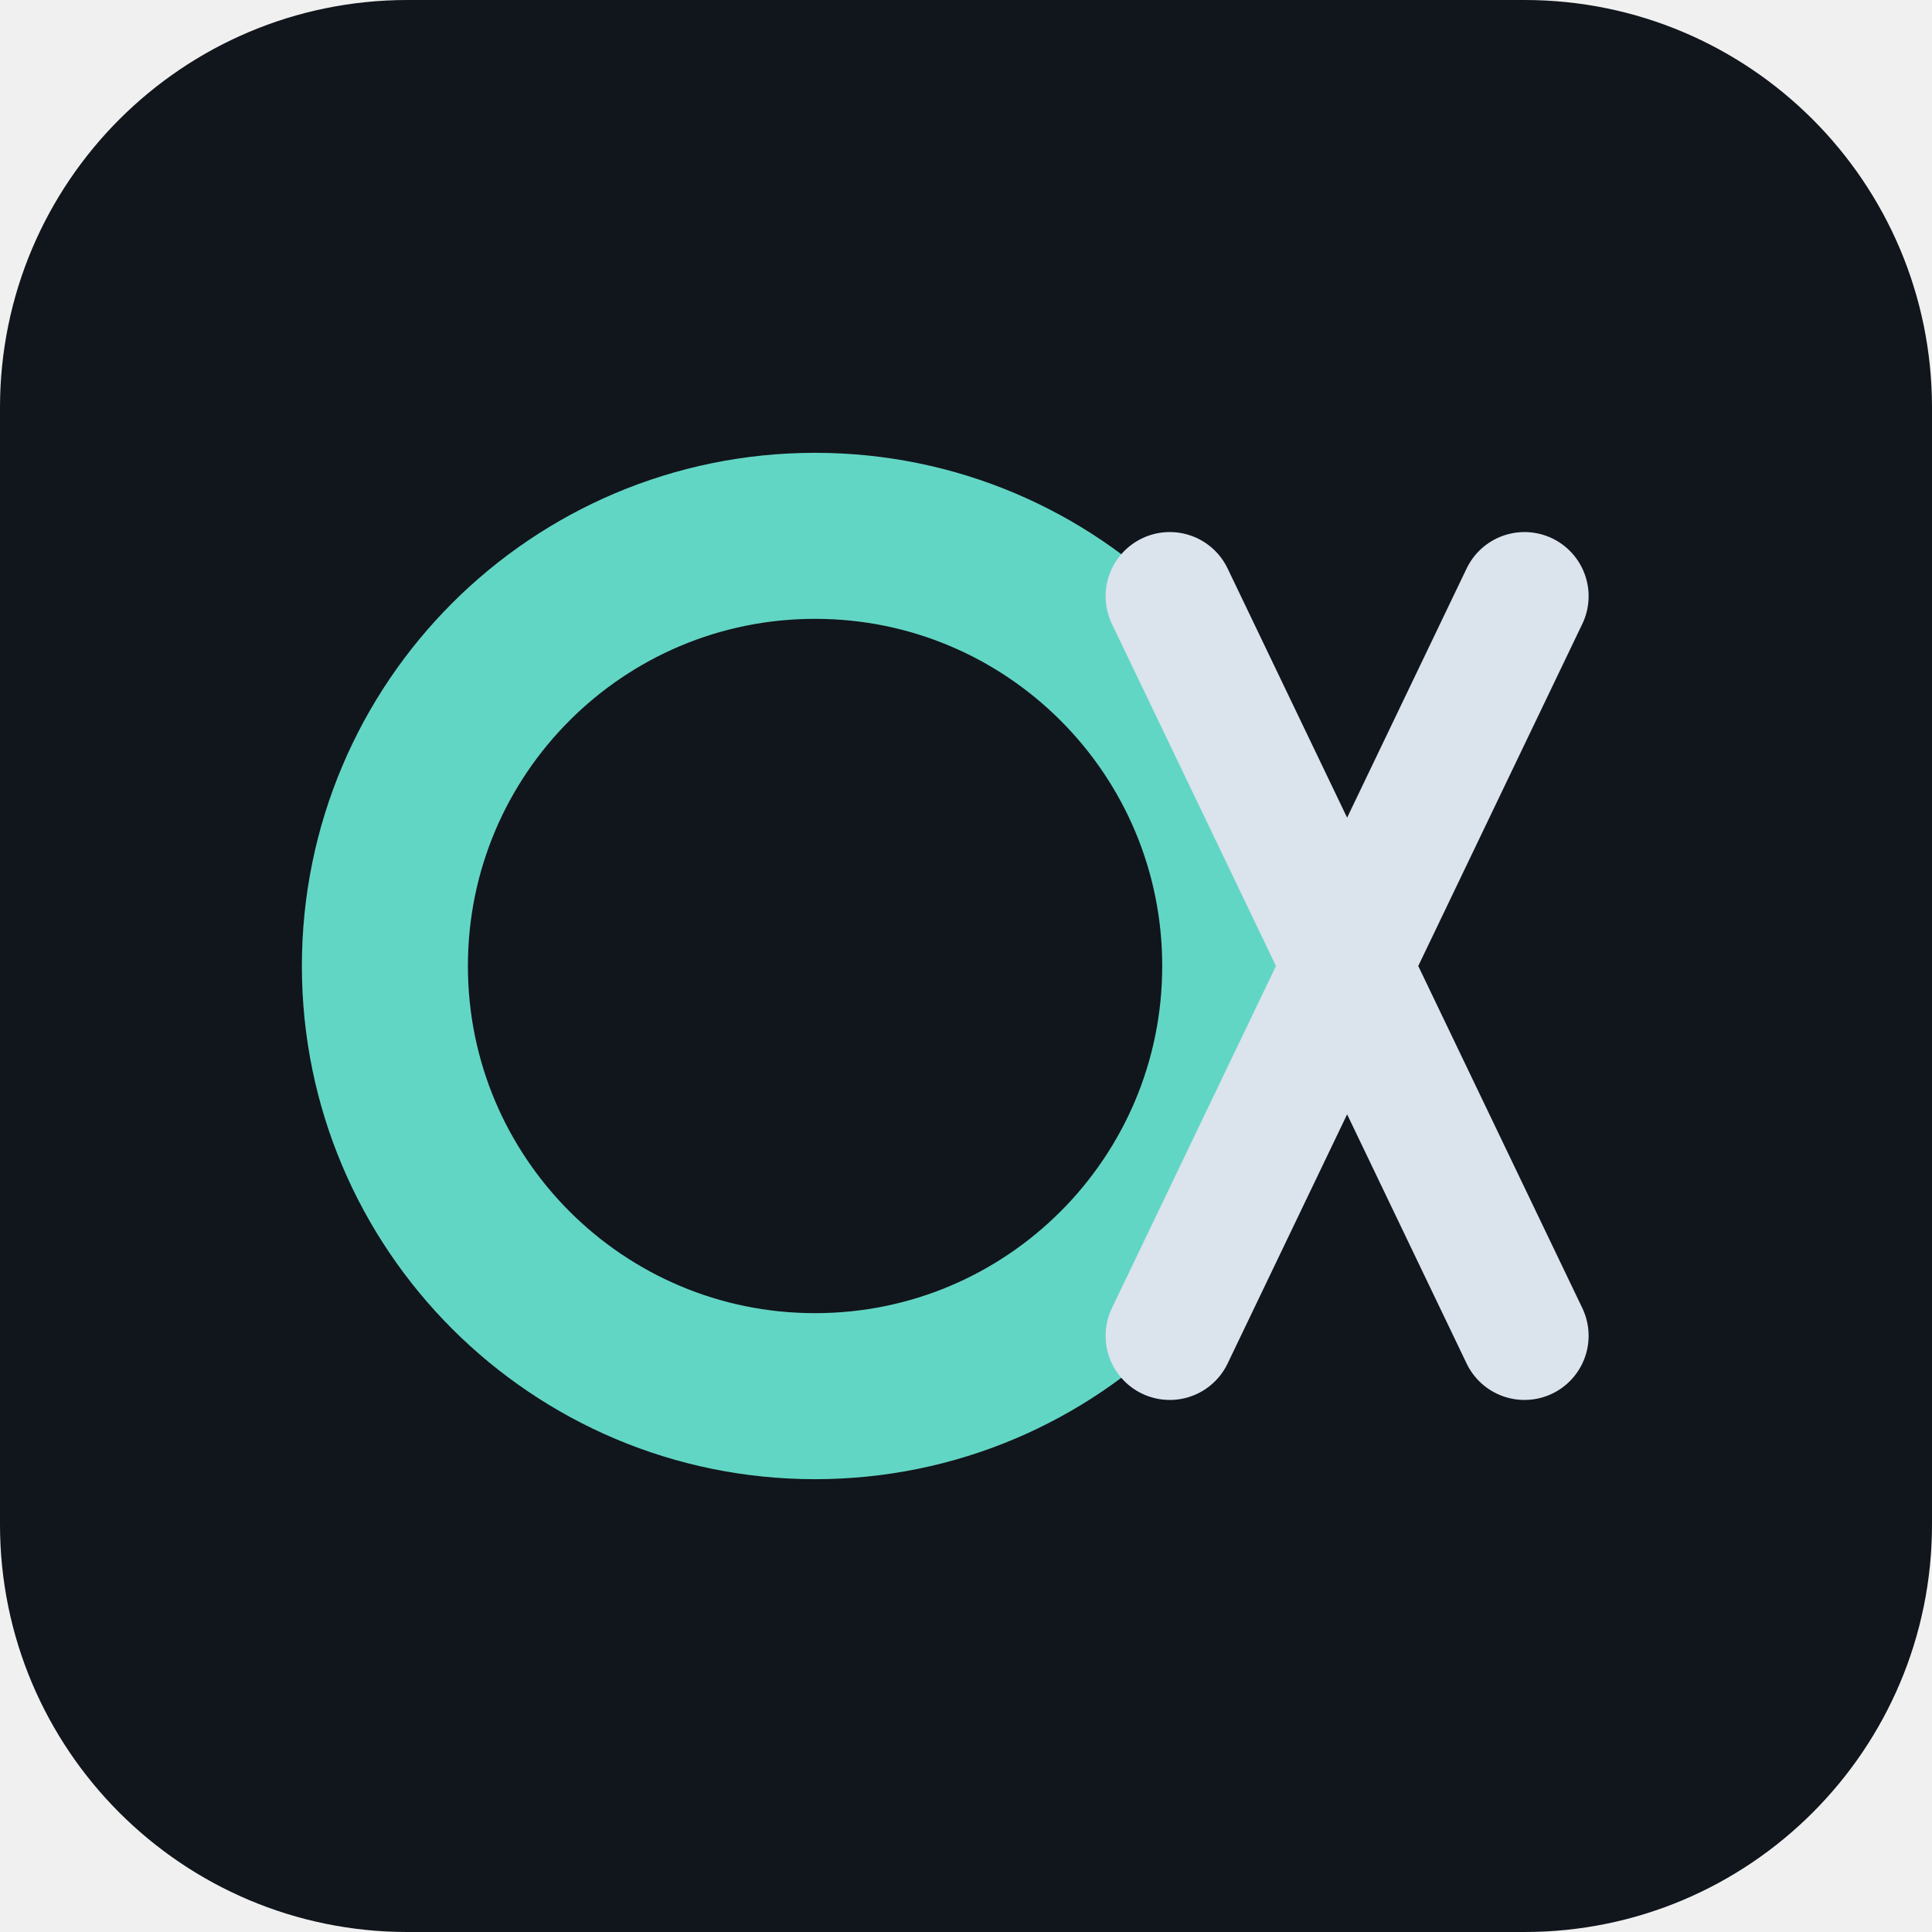
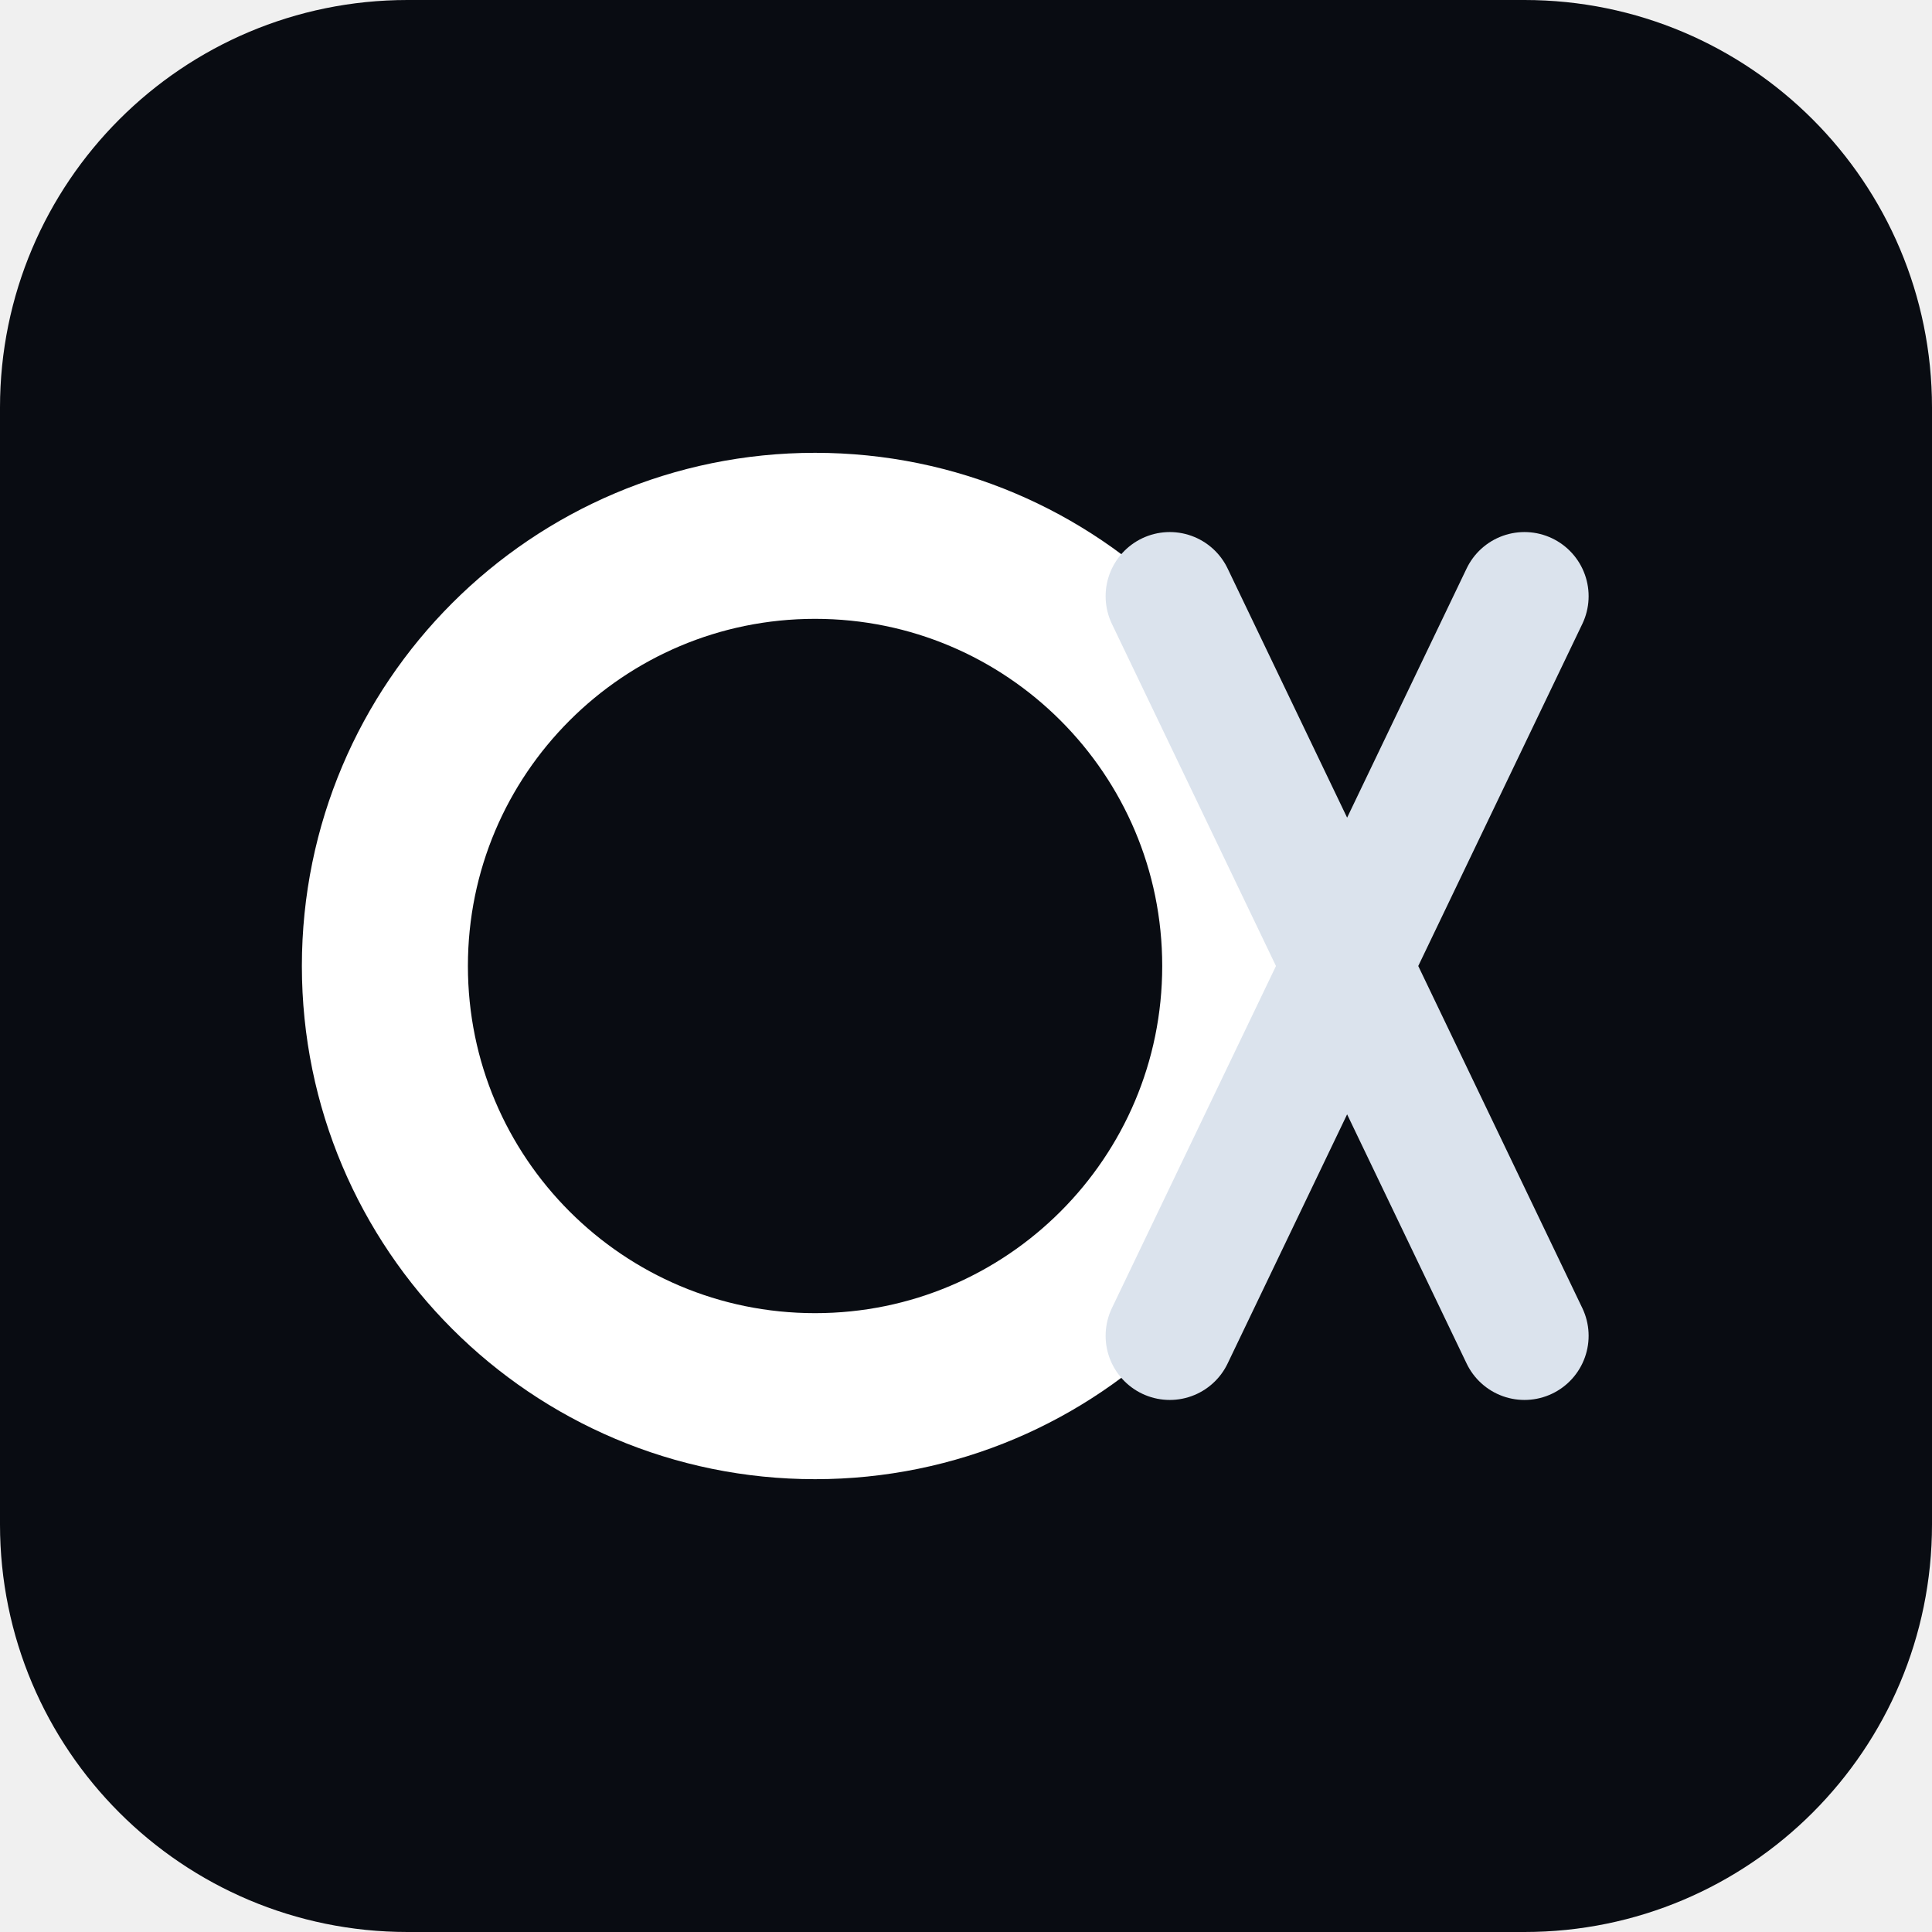
<svg xmlns="http://www.w3.org/2000/svg" width="256" height="256" viewBox="0 0 256 256">
-   <rect width="256" height="256" rx="54" fill="#11151c" />
-   <circle cx="108" cy="128" r="57" fill="none" stroke="#62d6c4" stroke-width="22" />
+   <rect width="256" height="256" rx="54" fill="#090c12" />
+   <circle cx="108" cy="128" r="57" fill="none" stroke="#ffffff" stroke-width="22" />
  <path d="m155 79 47 98m0-98-47 98" fill="none" stroke="#dbe3ed" stroke-width="17" stroke-linecap="round" />
</svg>
